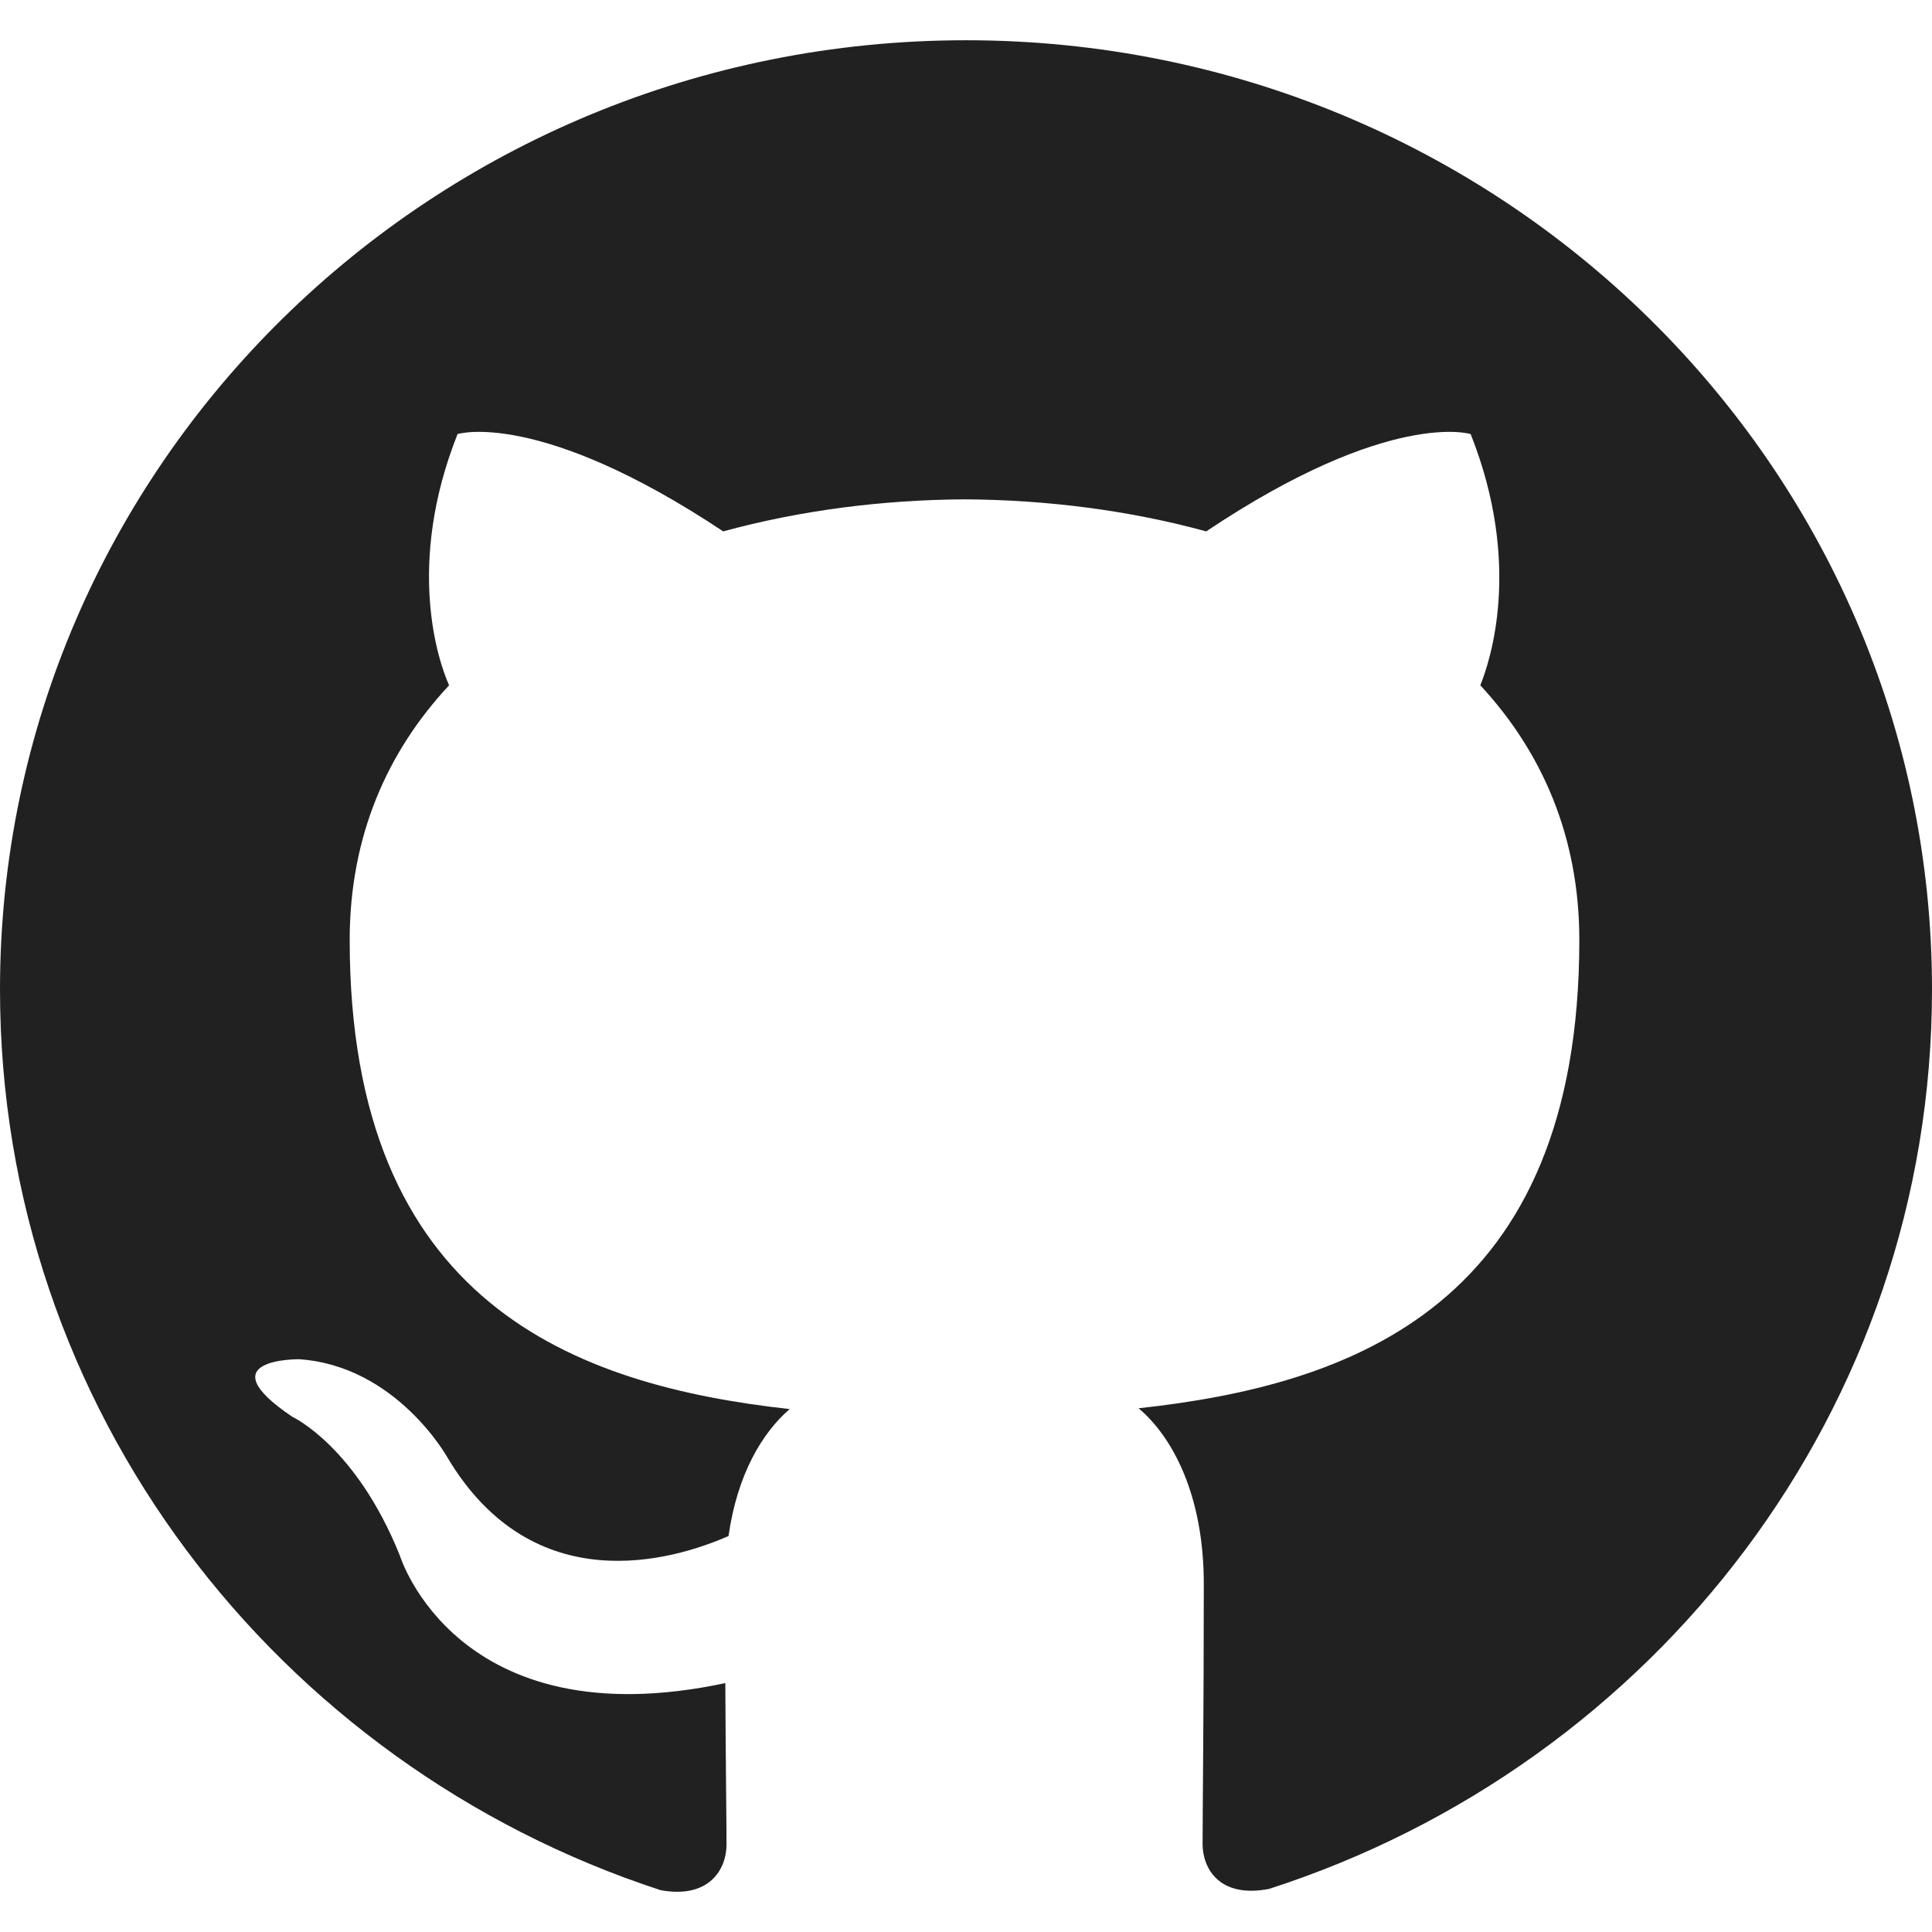
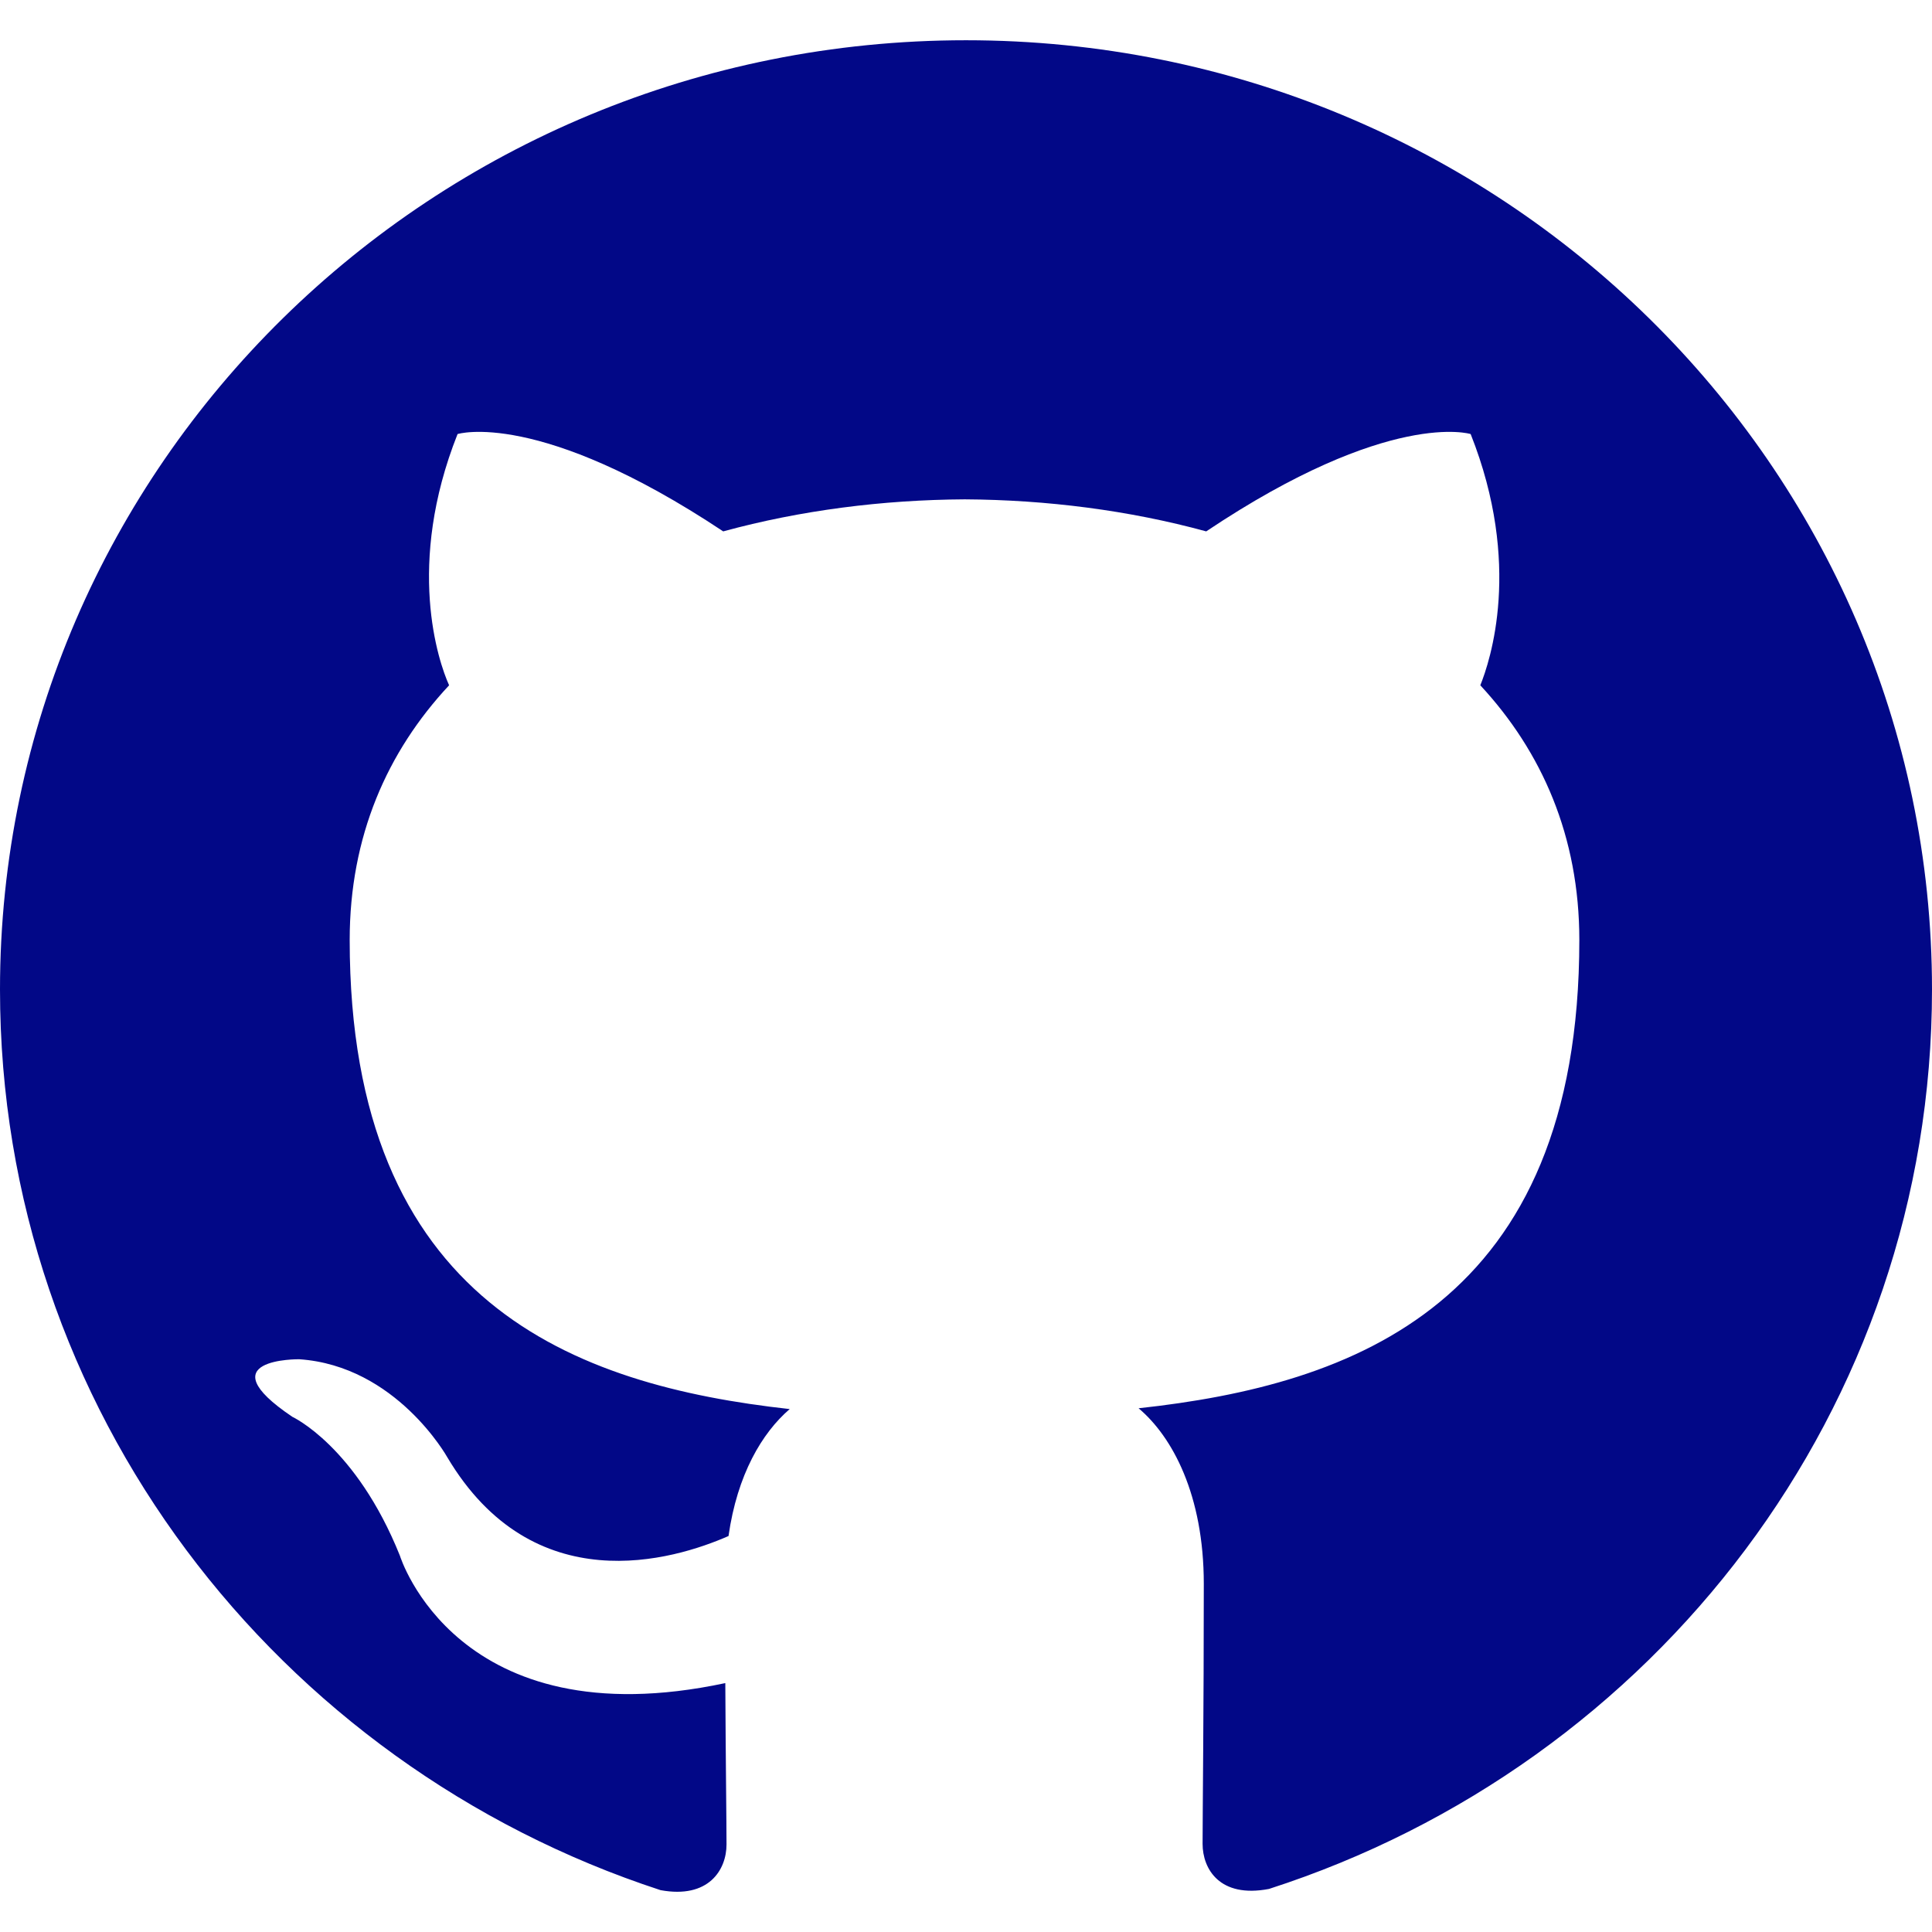
<svg xmlns="http://www.w3.org/2000/svg" enable-background="new 0 0 24 24" height="512" viewBox="0 0 24 24" width="512" id="fi_2111425">
-   <path d="m12 .5c-6.63 0-12 5.28-12 11.792 0 5.211 3.438 9.63 8.205 11.188.6.111.82-.254.82-.567 0-.28-.01-1.022-.015-2.005-3.338.711-4.042-1.582-4.042-1.582-.546-1.361-1.335-1.725-1.335-1.725-1.087-.731.084-.716.084-.716 1.205.082 1.838 1.215 1.838 1.215 1.07 1.803 2.809 1.282 3.495.981.108-.763.417-1.282.76-1.577-2.665-.295-5.466-1.309-5.466-5.827 0-1.287.465-2.339 1.235-3.164-.135-.298-.54-1.497.105-3.121 0 0 1.005-.316 3.3 1.209.96-.262 1.98-.392 3-.398 1.02.006 2.04.136 3 .398 2.28-1.525 3.285-1.209 3.285-1.209.645 1.624.24 2.823.12 3.121.765.825 1.23 1.877 1.23 3.164 0 4.53-2.805 5.527-5.475 5.817.42.354.81 1.077.81 2.182 0 1.578-.015 2.846-.015 3.229 0 .309.21.678.825.56 4.801-1.548 8.236-5.97 8.236-11.173 0-6.512-5.373-11.792-12-11.792z" fill="#212121" />
+   <path d="m12 .5c-6.63 0-12 5.28-12 11.792 0 5.211 3.438 9.63 8.205 11.188.6.111.82-.254.82-.567 0-.28-.01-1.022-.015-2.005-3.338.711-4.042-1.582-4.042-1.582-.546-1.361-1.335-1.725-1.335-1.725-1.087-.731.084-.716.084-.716 1.205.082 1.838 1.215 1.838 1.215 1.07 1.803 2.809 1.282 3.495.981.108-.763.417-1.282.76-1.577-2.665-.295-5.466-1.309-5.466-5.827 0-1.287.465-2.339 1.235-3.164-.135-.298-.54-1.497.105-3.121 0 0 1.005-.316 3.3 1.209.96-.262 1.98-.392 3-.398 1.02.006 2.04.136 3 .398 2.28-1.525 3.285-1.209 3.285-1.209.645 1.624.24 2.823.12 3.121.765.825 1.23 1.877 1.23 3.164 0 4.53-2.805 5.527-5.475 5.817.42.354.81 1.077.81 2.182 0 1.578-.015 2.846-.015 3.229 0 .309.21.678.825.56 4.801-1.548 8.236-5.97 8.236-11.173 0-6.512-5.373-11.792-12-11.792z" fill="#020887" />
</svg>
